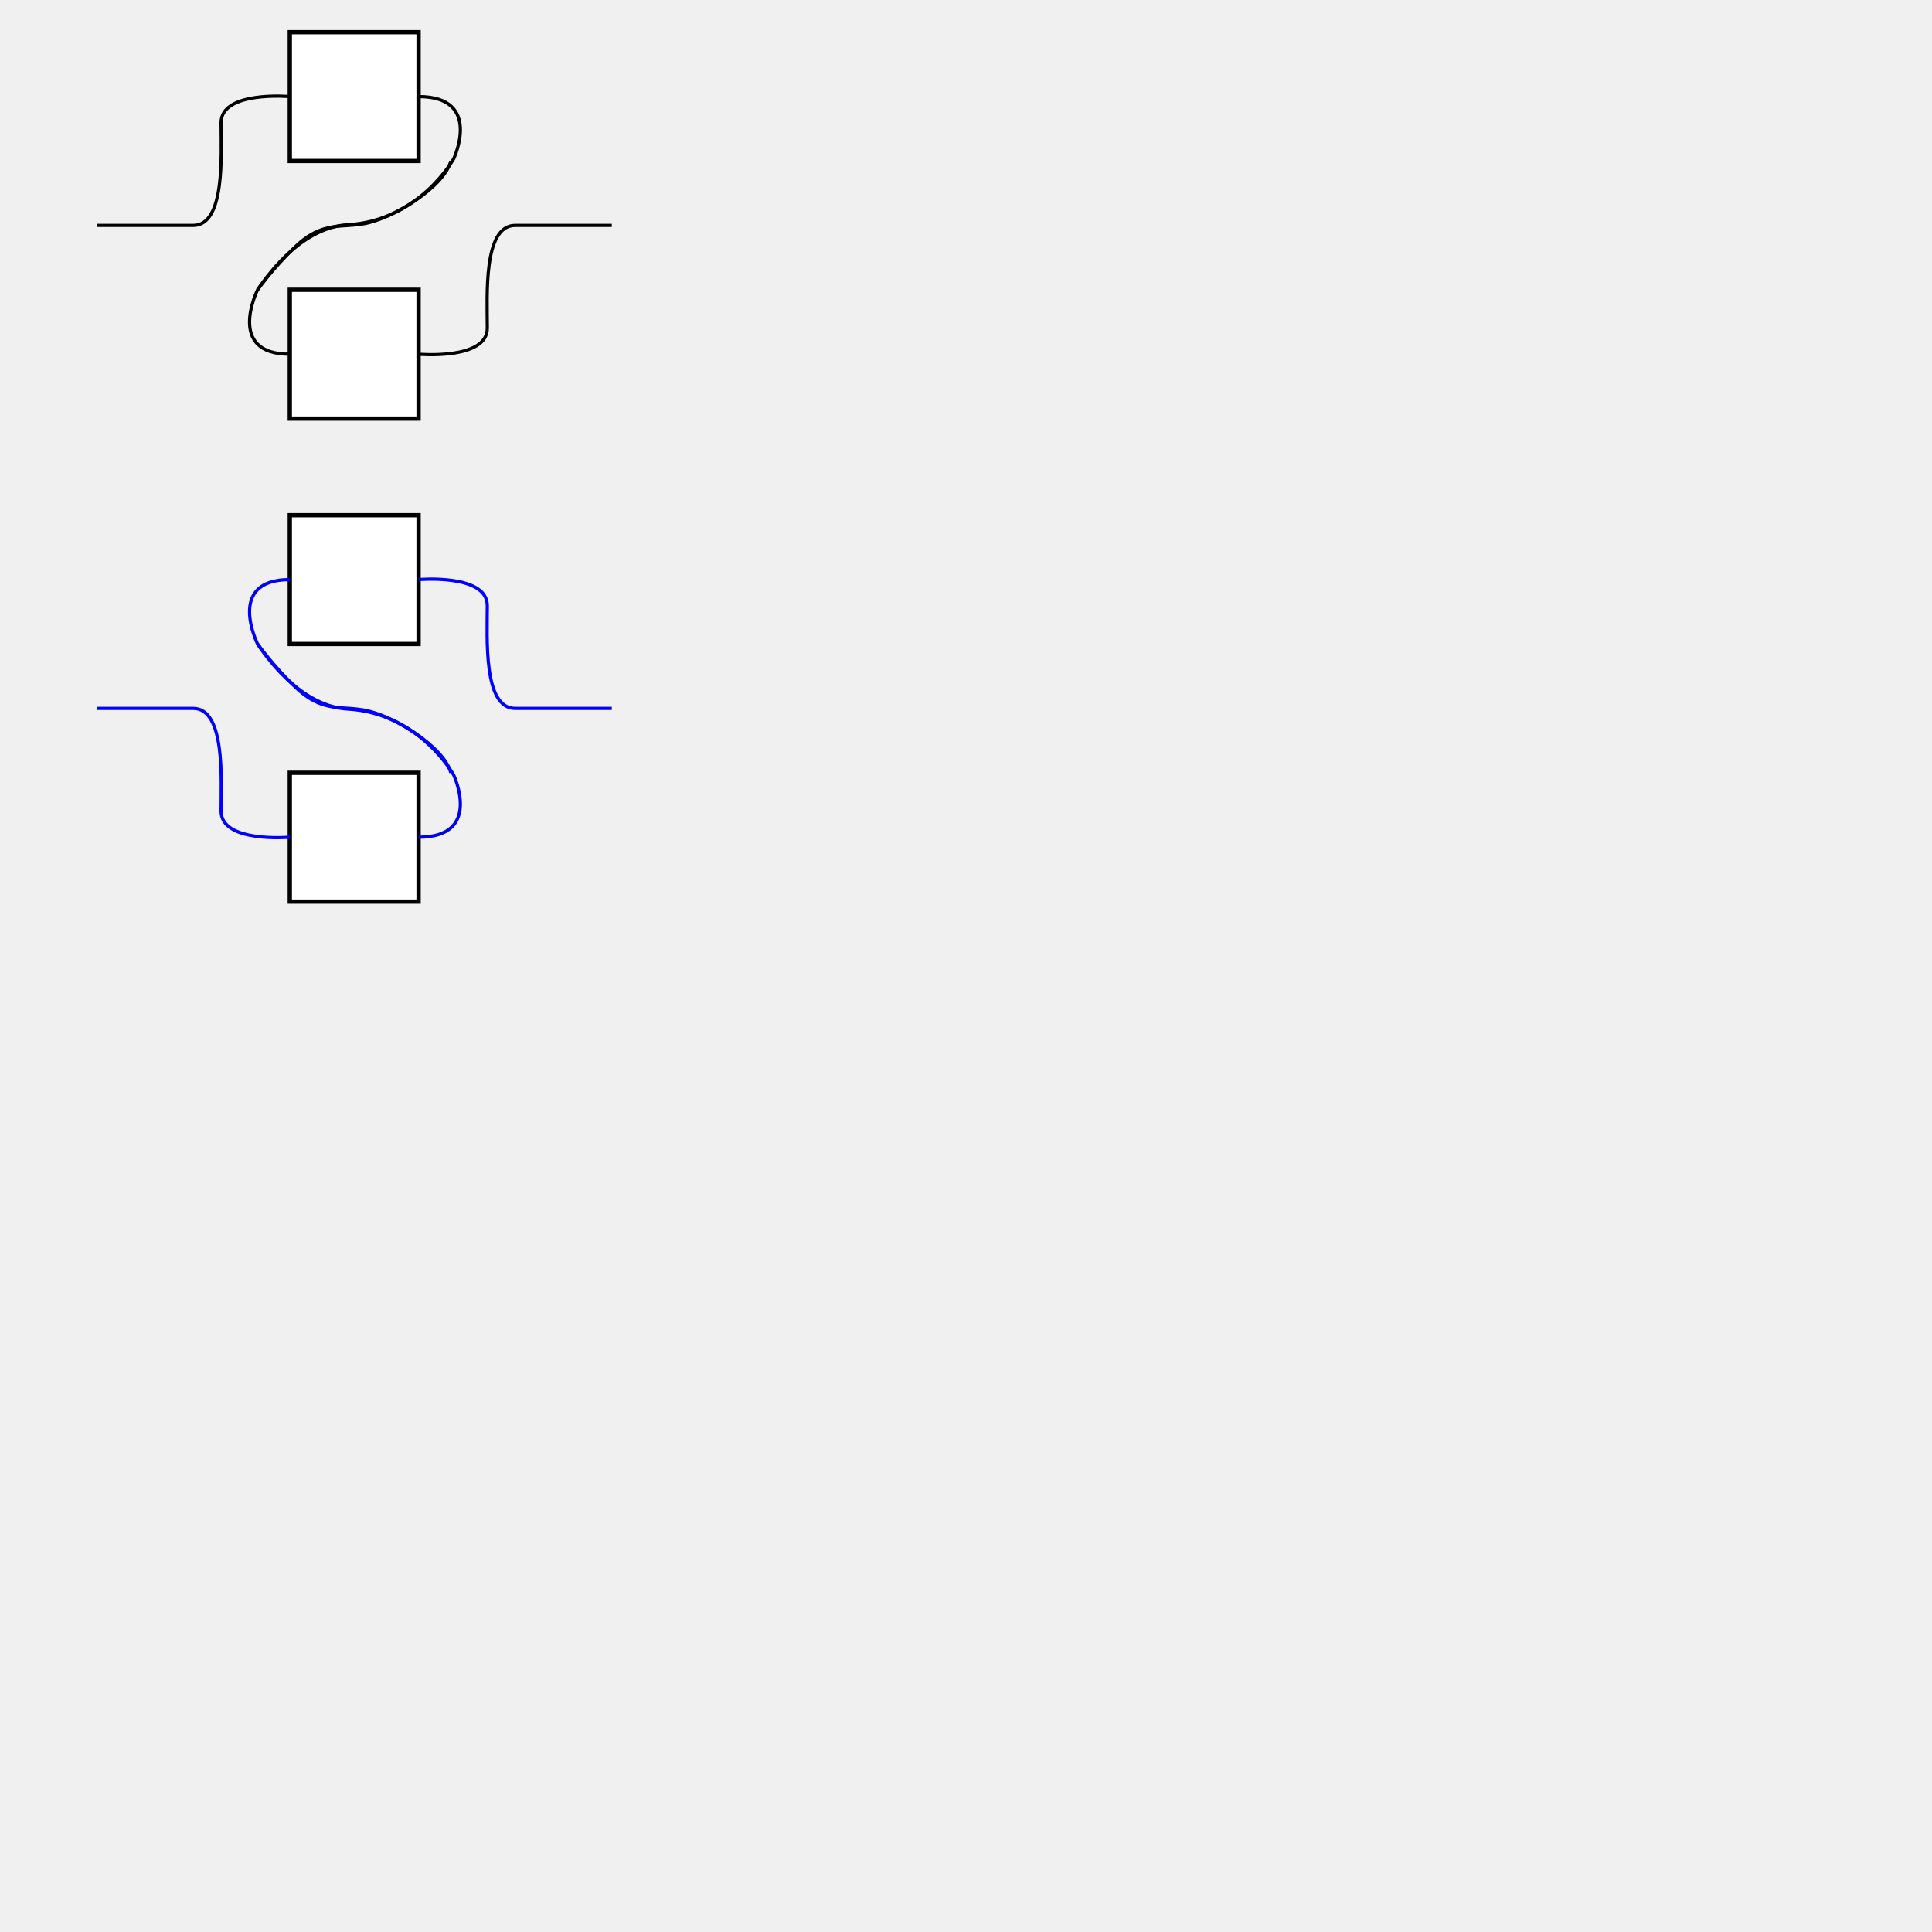
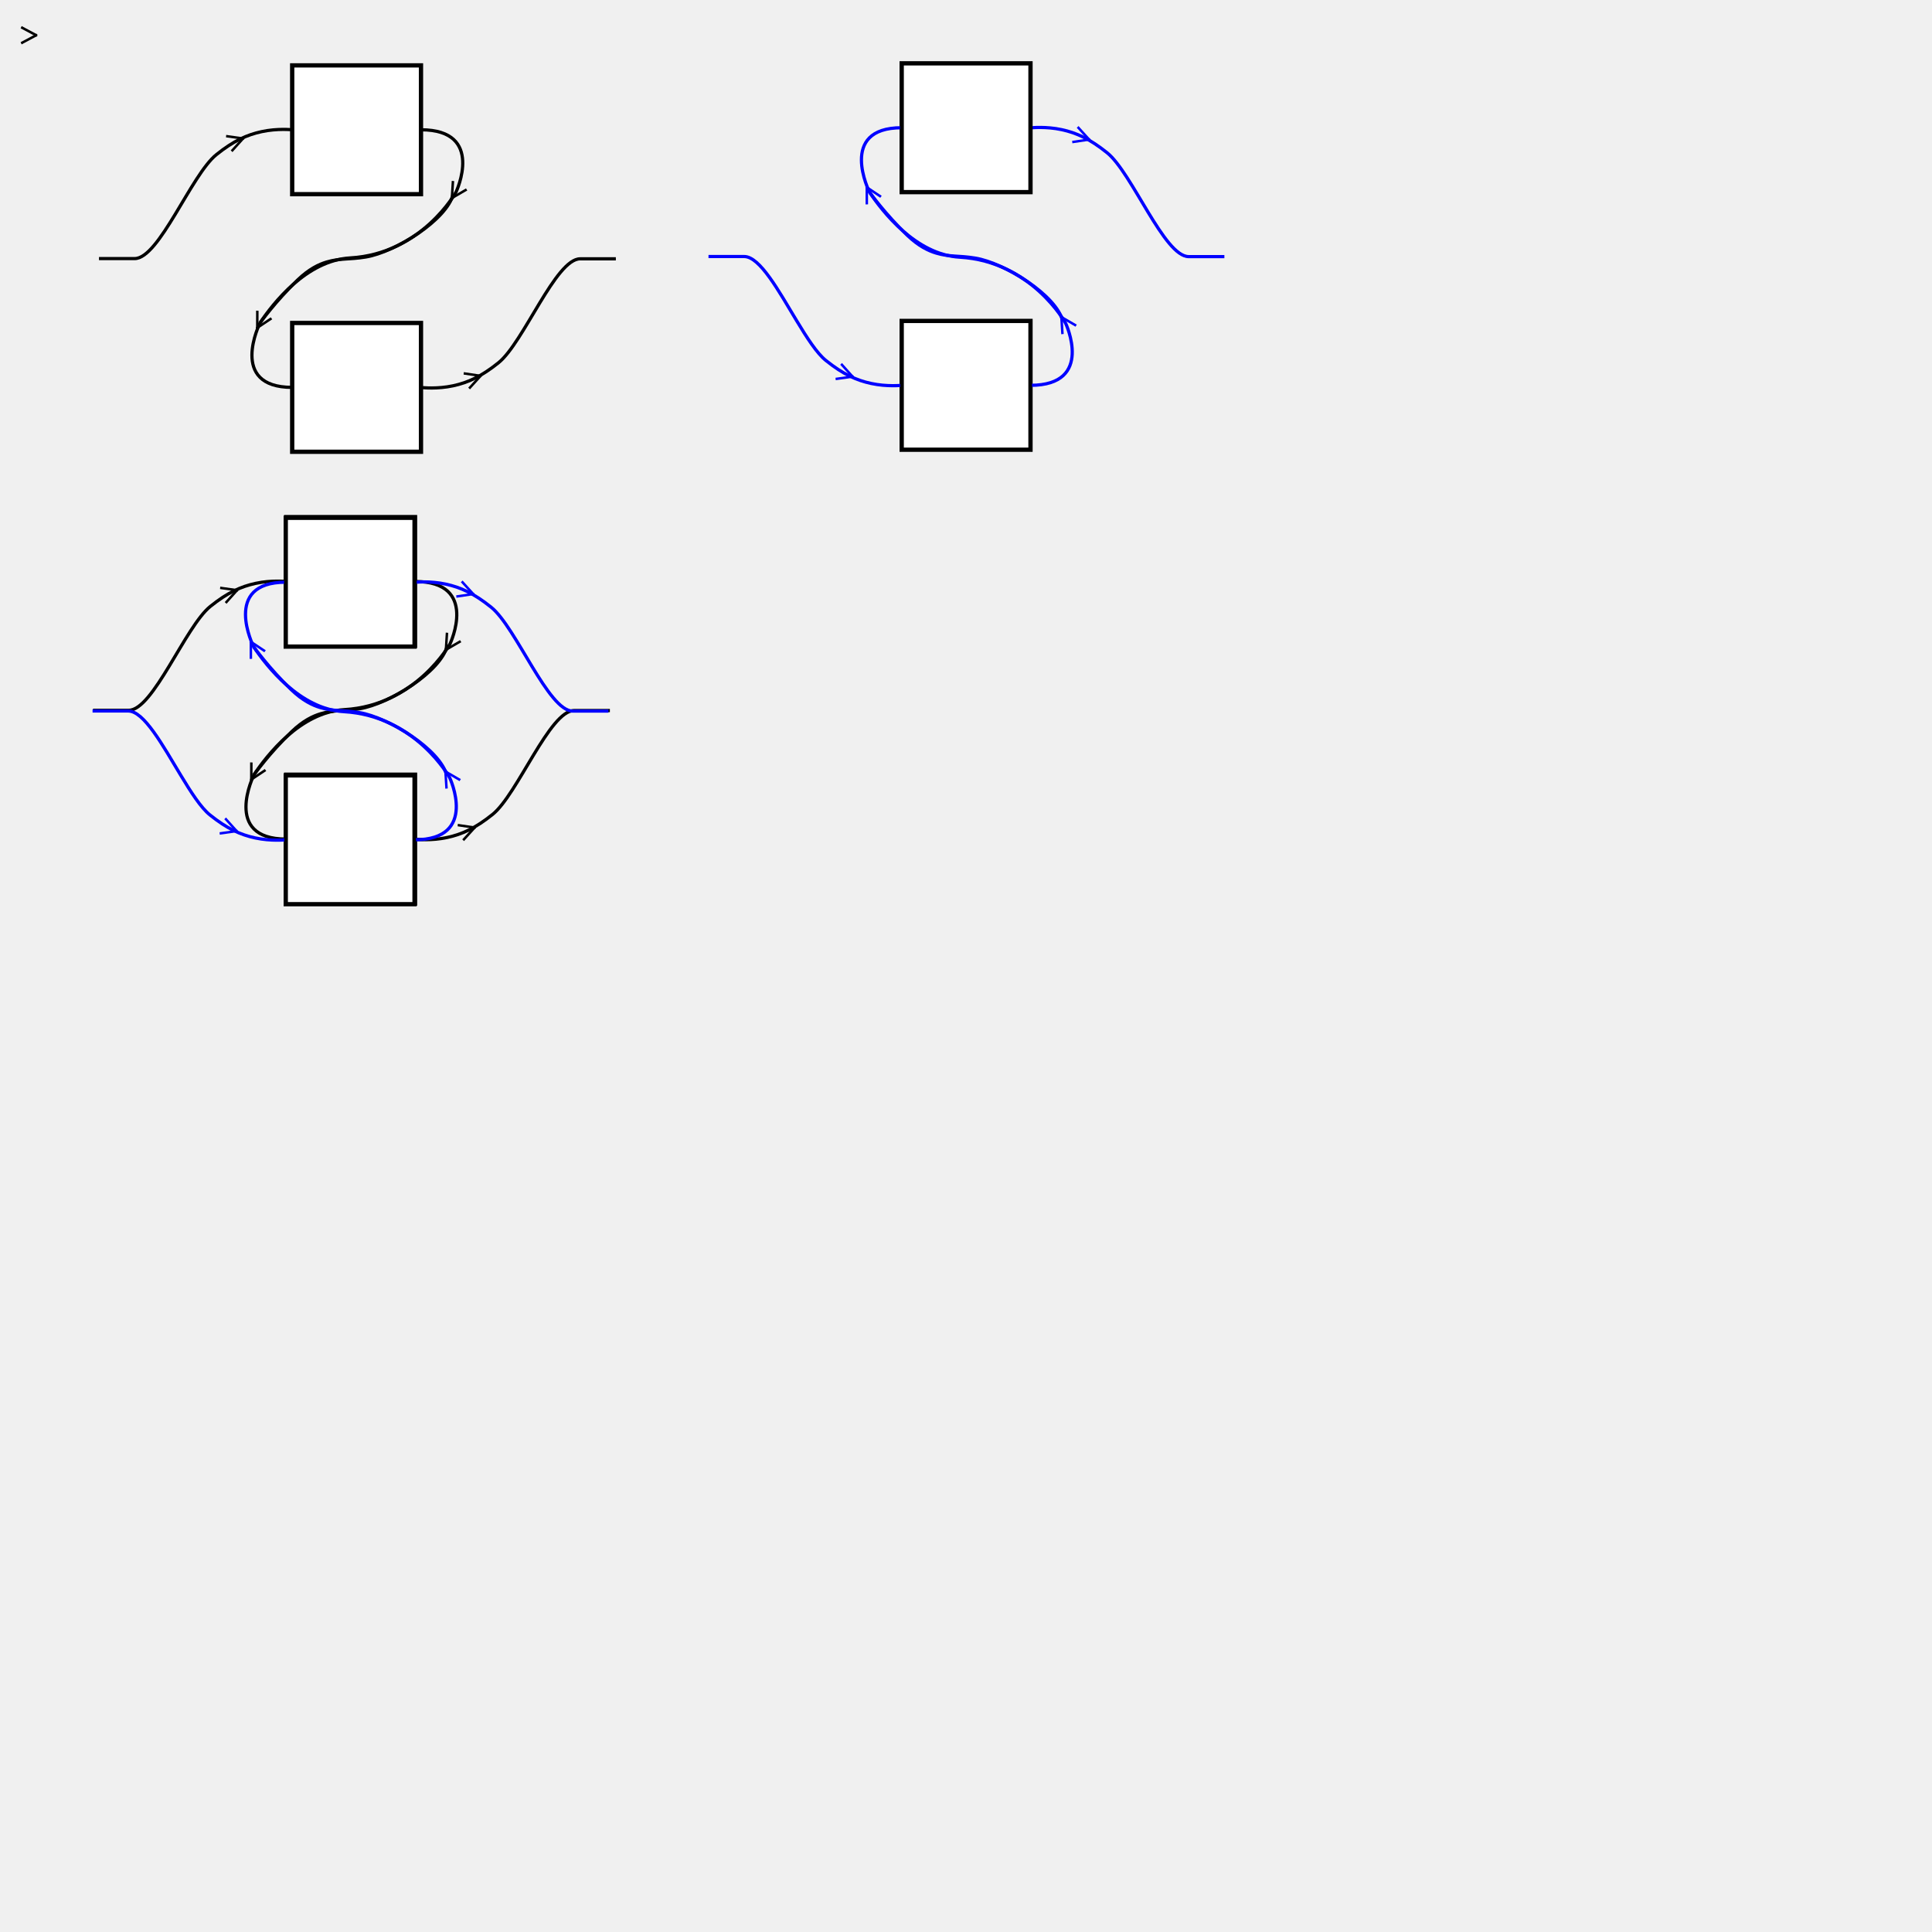
<svg xmlns="http://www.w3.org/2000/svg" width="1500" height="1500" viewBox="0 0 396.875 396.875" version="1.1" id="svg5">
  <defs id="defs2">
    <g id="g7376">
      <symbol overflow="visible" id="symbol1091">
        <path style="stroke:none" d="" id="path6055" />
      </symbol>
      <symbol overflow="visible" id="symbol5935">
        <path style="stroke:none" d="m 5.906,-0.625 c 0.141,0.219 0.531,0.609 0.641,0.609 0.094,0 0.094,-0.078 0.094,-0.219 V -1.969 c 0,-0.391 0.031,-0.438 0.688,-0.438 v -0.312 c -0.375,0 -0.922,0.031 -1.219,0.031 -0.391,0 -1.25,0 -1.609,-0.031 v 0.312 H 4.828 C 5.719,-2.406 5.75,-2.297 5.75,-1.938 v 0.641 c 0,1.125 -1.266,1.203 -1.547,1.203 -0.641,0 -2.625,-0.344 -2.625,-3.312 0,-2.984 1.969,-3.312 2.562,-3.312 1.078,0 1.984,0.891 2.172,2.359 0.031,0.141 0.031,0.172 0.172,0.172 0.156,0 0.156,-0.031 0.156,-0.234 V -6.781 c 0,-0.172 0,-0.25 -0.109,-0.25 -0.047,0 -0.078,0 -0.156,0.125 l -0.5,0.734 C 5.547,-6.484 5.016,-7.031 4.031,-7.031 c -1.859,0 -3.469,1.578 -3.469,3.625 0,2.047 1.594,3.625 3.484,3.625 0.734,0 1.531,-0.266 1.859,-0.844 z m 0,0" id="path2735" />
      </symbol>
      <symbol overflow="visible" id="symbol2010">
        <path style="stroke:none" d="M 0.344,-6.812 V -6.5 h 0.25 c 0.766,0 0.781,0.109 0.781,0.469 v 5.25 c 0,0.359 -0.016,0.469 -0.781,0.469 h -0.25 V 0 H 4 C 5.672,0 7.047,-1.469 7.047,-3.344 7.047,-5.25 5.703,-6.812 4,-6.812 Z m 2.375,6.5 C 2.25,-0.312 2.234,-0.375 2.234,-0.703 V -6.094 C 2.234,-6.438 2.25,-6.5 2.719,-6.5 h 1 c 0.625,0 1.312,0.219 1.812,0.922 0.438,0.594 0.516,1.453 0.516,2.234 0,1.094 -0.188,1.703 -0.547,2.188 -0.203,0.266 -0.766,0.844 -1.766,0.844 z m 0,0" id="path7064" />
      </symbol>
      <symbol overflow="visible" id="symbol7116">
        <path style="stroke:none" d="m 3.969,-6.938 c -0.047,-0.125 -0.078,-0.203 -0.234,-0.203 -0.156,0 -0.188,0.062 -0.234,0.203 L 1.438,-0.984 C 1.25,-0.469 0.859,-0.312 0.312,-0.312 V 0 c 0.234,-0.016 0.672,-0.031 1.016,-0.031 0.312,0 0.828,0.016 1.156,0.031 v -0.312 c -0.5,0 -0.75,-0.25 -0.75,-0.5 0,-0.031 0.016,-0.141 0.016,-0.156 L 2.219,-2.266 H 4.672 L 5.203,-0.75 c 0.016,0.047 0.031,0.109 0.031,0.141 0,0.297 -0.562,0.297 -0.828,0.297 V 0 c 0.359,-0.031 1.062,-0.031 1.438,-0.031 0.422,0 0.891,0.016 1.297,0.031 V -0.312 H 6.969 C 6.375,-0.312 6.234,-0.375 6.125,-0.703 Z m -0.531,1.109 1.125,3.25 H 2.328 Z m 0,0" id="path1712" />
      </symbol>
      <symbol overflow="visible" id="symbol4022">
        <path style="stroke:none" d="M 6.109,-6.031 C 6.109,-6.391 6.125,-6.5 6.891,-6.5 h 0.25 v -0.312 c -0.359,0.031 -1.094,0.031 -1.469,0.031 -0.375,0 -1.125,0 -1.469,-0.031 V -6.5 H 4.438 c 0.766,0 0.781,0.109 0.781,0.469 v 2.328 H 2.25 V -6.031 C 2.25,-6.391 2.266,-6.5 3.031,-6.5 h 0.234 v -0.312 c -0.344,0.031 -1.078,0.031 -1.469,0.031 -0.375,0 -1.125,0 -1.469,-0.031 V -6.5 H 0.562 c 0.766,0 0.797,0.109 0.797,0.469 v 5.25 c 0,0.359 -0.031,0.469 -0.797,0.469 H 0.328 V 0 c 0.344,-0.031 1.094,-0.031 1.469,-0.031 0.375,0 1.125,0 1.469,0.031 V -0.312 H 3.031 C 2.266,-0.312 2.25,-0.422 2.25,-0.781 v -2.609 h 2.969 v 2.609 c 0,0.359 -0.016,0.469 -0.781,0.469 H 4.203 V 0 c 0.344,-0.031 1.078,-0.031 1.453,-0.031 0.391,0 1.125,0 1.484,0.031 v -0.312 h -0.25 c -0.766,0 -0.781,-0.109 -0.781,-0.469 z m 0,0" id="path1941" />
      </symbol>
      <symbol overflow="visible" id="symbol7112">
        <path style="stroke:none" d="m 3.484,-3.875 -1.281,-0.297 c -0.625,-0.156 -1,-0.688 -1,-1.266 0,-0.703 0.531,-1.312 1.312,-1.312 1.656,0 1.875,1.641 1.938,2.078 0.016,0.062 0.016,0.125 0.125,0.125 0.125,0 0.125,-0.047 0.125,-0.234 v -2 c 0,-0.172 0,-0.25 -0.109,-0.25 -0.062,0 -0.078,0.016 -0.141,0.141 l -0.359,0.562 C 3.797,-6.625 3.391,-7.031 2.5,-7.031 c -1.109,0 -1.938,0.875 -1.938,1.938 0,0.828 0.531,1.562 1.297,1.828 0.109,0.031 0.625,0.156 1.328,0.328 0.266,0.062 0.562,0.141 0.844,0.5 0.203,0.266 0.312,0.594 0.312,0.922 0,0.703 -0.5,1.422 -1.344,1.422 -0.281,0 -1.047,-0.047 -1.578,-0.531 C 0.844,-1.172 0.812,-1.797 0.812,-2.156 0.797,-2.266 0.719,-2.266 0.688,-2.266 c -0.125,0 -0.125,0.078 -0.125,0.25 v 2 c 0,0.172 0,0.234 0.109,0.234 0.062,0 0.078,-0.016 0.141,-0.125 0,-0.016 0.031,-0.047 0.359,-0.578 0.312,0.344 0.953,0.703 1.844,0.703 1.156,0 1.953,-0.969 1.953,-2.078 0,-0.984 -0.656,-1.812 -1.484,-2.016 z m 0,0" id="path1587" />
      </symbol>
    </g>
  </defs>
  <g id="layer1">
-     <rect style="fill:#ffffff;stroke:#000000;stroke-width:0.88;stroke-miterlimit:4;stroke-dasharray:none" id="rect121" width="26.458" height="26.458" x="59.531" y="6.615" />
-     <rect style="fill:#ffffff;stroke:#000000;stroke-width:0.88;stroke-miterlimit:4;stroke-dasharray:none" id="rect2350" width="26.458" height="26.458" x="59.531" y="59.531" />
-     <path style="fill:none;stroke:#000000;stroke-width:0.66;stroke-miterlimit:4;stroke-dasharray:none" d="m 85.99,19.844 c 13.229,0 7.212,12.767 7.212,12.767 0,0 -6.993,12.72 -21.744,13.555 -9.011,0.51 -15.895,9.396 -18.541,13.365" id="path5168" />
-     <path style="fill:none;stroke:#000000;stroke-width:0.66;stroke-miterlimit:4;stroke-dasharray:none" d="m 52.917,72.76 v 0" id="path5170" />
-     <path style="fill:none;stroke:#000000;stroke-width:0.66;stroke-miterlimit:4;stroke-dasharray:none" d="m 59.531,19.844 c 0,0 -14.113,-1.255 -14.113,5.36 0,6.615 0.884,21.099 -5.73,21.099 h -19.844" id="path13791-6" />
-     <path style="fill:none;stroke:#000000;stroke-width:0.66;stroke-miterlimit:4;stroke-dasharray:none" d="m 59.531,72.76 c -13.229,0 -6.615,-13.229 -6.615,-13.229 0,0 3.146,-4.444 7.749,-8.854 2.35,-2.252 4.357,-3.193 5.946,-3.669 2.76,-0.826 4.58,-0.46 8.049,-1.033 6.038,-0.997 16.621,-7.612 17.944,-12.903" id="path19367" />
-     <path style="fill:none;stroke:#000000;stroke-width:0.66;stroke-miterlimit:4;stroke-dasharray:none" d="m 85.99,72.76 c 0,0 14.113,1.255 14.113,-5.36 0,-6.615 -0.884,-21.099 5.73,-21.099 h 19.844" id="path22600" />
-     <rect style="fill:#ffffff;stroke:#000000;stroke-width:0.88;stroke-miterlimit:4;stroke-dasharray:none" id="rect23272" width="26.458" height="26.458" x="59.531" y="-185.208" transform="scale(1,-1)" />
-     <rect style="fill:#ffffff;stroke:#000000;stroke-width:0.88;stroke-miterlimit:4;stroke-dasharray:none" id="rect23274" width="26.458" height="26.458" x="59.531" y="-132.292" transform="scale(1,-1)" />
-     <path style="fill:none;stroke:#0000ef;stroke-width:0.66;stroke-miterlimit:4;stroke-dasharray:none;stroke-opacity:1" d="m 85.99,171.979 c 13.229,0 7.212,-12.767 7.212,-12.767 0,0 -6.993,-12.72 -21.744,-13.555 -9.011,-0.51 -15.895,-9.396 -18.541,-13.365" id="path23276" />
-     <path style="fill:none;stroke:#000000;stroke-width:0.66;stroke-miterlimit:4;stroke-dasharray:none" d="m 52.917,119.063 v 0" id="path23278" />
-     <path style="fill:none;stroke:#0000fc;stroke-width:0.66;stroke-miterlimit:4;stroke-dasharray:none;stroke-opacity:1" d="m 59.531,171.979 c 0,0 -14.113,1.255 -14.113,-5.36 0,-6.615 0.884,-21.099 -5.73,-21.099 h -19.844" id="path23280" />
-     <path style="fill:none;stroke:#0000fc;stroke-width:0.66;stroke-miterlimit:4;stroke-dasharray:none;stroke-opacity:1" d="m 59.531,119.063 c -13.229,0 -6.615,13.229 -6.615,13.229 0,0 3.146,4.444 7.749,8.854 2.35,2.252 4.357,3.193 5.946,3.669 2.76,0.826 4.58,0.46 8.049,1.033 6.038,0.997 16.621,7.612 17.944,12.903" id="path23282" />
-     <path style="fill:none;stroke:#0000ff;stroke-width:0.66;stroke-miterlimit:4;stroke-dasharray:none;stroke-opacity:1" d="m 85.99,119.063 c 0,0 14.113,-1.255 14.113,5.36 0,6.615 -0.884,21.099 5.73,21.099 h 19.844" id="path23284" />
+     <rect style="fill:#ffffff;stroke:#000000;stroke-width:0.88;stroke-miterlimit:4;stroke-dasharray:none" id="rect121" width="26.458" height="26.458" x="60.022" y="13.43" />
+     <rect style="fill:#ffffff;stroke:#000000;stroke-width:0.88;stroke-miterlimit:4;stroke-dasharray:none" id="rect2350" width="26.458" height="26.458" x="60.022" y="66.346" />
+     <path style="fill:none;stroke:#000000;stroke-width:0.66;stroke-miterlimit:4;stroke-dasharray:none" d="m 86.48,26.659 c 13.229,0 7.212,12.767 7.212,12.767 0,0 -6.993,12.72 -21.744,13.555 -9.011,0.51 -15.895,9.396 -18.541,13.365" id="path5168" />
+     <path style="fill:none;stroke:#000000;stroke-width:0.66;stroke-miterlimit:4;stroke-dasharray:none" d="m 53.407,79.576 v 0" id="path5170" />
+     <path style="fill:none;stroke:#000000;stroke-width:0.66;stroke-miterlimit:4;stroke-dasharray:none" d="m 60.022,26.659 c 0,0 -3.017,-0.325 -6.284,0.384 -3.024,0.656 -5.752,1.88 -9.301,4.731 -5.141,4.13 -11.743,21.344 -16.771,21.344 l -7.331,-1e-6" id="path13791-6" />
+     <path style="fill:none;stroke:#000000;stroke-width:0.66;stroke-miterlimit:4;stroke-dasharray:none" d="m 60.022,79.576 c -13.229,0 -6.615,-13.229 -6.615,-13.229 0,0 3.146,-4.444 7.749,-8.854 2.35,-2.252 4.357,-3.193 5.946,-3.669 2.76,-0.826 4.58,-0.46 8.049,-1.033 6.038,-0.997 16.621,-7.612 17.944,-12.903" id="path19367" />
+     <g id="g22" transform="matrix(0,-0.5145169,-0.4882662,0,33.3677,59.8411)" />
+     <g id="g31" transform="matrix(0.9406736,-0.3423772,0.3419866,0.9396004,24.02109,11.71366)">
+       <g id="g24" transform="matrix(0,-0.5145169,-0.4882662,0,25.1571,33.24915)">
+         <path style="fill:#000000;fill-opacity:0;stroke:#000000;stroke-width:1;stroke-dasharray:none;stroke-opacity:1" d="m 13.618,19.777 c 3.383,-6.679 3.383,-6.679 3.383,-6.679" id="path23" />
+         <path style="fill:#000000;fill-opacity:0;stroke:#000000;stroke-width:1;stroke-dasharray:none;stroke-opacity:1" d="m 20.037,19.777 c -3.383,-6.679 -3.383,-6.679 -3.383,-6.679" id="path24" />
+       </g>
+     </g>
+     <g id="g26" transform="matrix(0,-0.5145169,-0.4882662,0,31.92287,33.33589)" />
+     <g id="g28" transform="matrix(-0.4375884,-0.2706363,0.2568284,-0.4152626,96.73821,50.81571)">
+       <path style="fill:#000000;fill-opacity:0;stroke:#000000;stroke-width:1;stroke-dasharray:none;stroke-opacity:1" d="m 13.618,19.777 c 3.383,-6.679 3.383,-6.679 3.383,-6.679" id="path27" />
+       <path style="fill:#000000;fill-opacity:0;stroke:#000000;stroke-width:1;stroke-dasharray:none;stroke-opacity:1" d="m 20.037,19.777 c -3.383,-6.679 -3.383,-6.679 -3.383,-6.679" id="path28" />
+     </g>
+     <g id="g30" transform="matrix(0,-0.5145169,-0.4882662,0,52.00333,32.295)" />
+     <g id="g33" transform="translate(-11.15934,-17.35386)">
+       <g id="g32" transform="matrix(0,-0.5145169,-0.4882662,0,25.1571,33.24915)">
+         <path style="fill:#000000;fill-opacity:0;stroke:#000000;stroke-width:1;stroke-dasharray:none;stroke-opacity:1" d="m 13.618,19.777 c 3.383,-6.679 3.383,-6.679 3.383,-6.679" id="path31" />
+         <path style="fill:#000000;fill-opacity:0;stroke:#000000;stroke-width:1;stroke-dasharray:none;stroke-opacity:1" d="m 20.037,19.777 c -3.383,-6.679 -3.383,-6.679 -3.383,-6.679" id="path32" />
+       </g>
+     </g>
+     <g id="g35" transform="rotate(48.20169,-2.63275,95.94116)">
+       <g id="g34" transform="matrix(0.4834877,-0.1759751,-0.1669969,-0.4588201,7.129856,44.63886)">
+         <path style="fill:#000000;fill-opacity:0;stroke:#000000;stroke-width:1;stroke-dasharray:none;stroke-opacity:1" d="m 13.618,19.777 c 3.383,-6.679 3.383,-6.679 3.383,-6.679" id="path33" />
+         <path style="fill:#000000;fill-opacity:0;stroke:#000000;stroke-width:1;stroke-dasharray:none;stroke-opacity:1" d="m 20.037,19.777 c -3.383,-6.679 -3.383,-6.679 -3.383,-6.679" id="path34" />
+       </g>
+     </g>
+     <g id="g41" transform="translate(22.89953,-0.5204439)" />
+     <path style="fill:none;stroke:#000000;stroke-width:0.66;stroke-miterlimit:4;stroke-dasharray:none" d="m 86.821,79.626 c 0,0 3.017,0.325 6.284,-0.384 3.024,-0.656 5.752,-1.88 9.301,-4.731 5.141,-4.13 11.743,-21.344 16.771,-21.344 h 7.331" id="path35" />
+     <g id="g37" transform="matrix(0,0.5145169,-0.4882662,0,129.5267,42.62671)" />
+     <g id="g40" transform="matrix(0.9572132,-0.2929708,0.2926365,0.9561211,75.22011,58.11157)">
+       <g id="g39" transform="matrix(-0.02350813,-0.5139783,-0.4877551,0.02235973,23.82343,33.49344)">
+         <path style="fill:#000000;fill-opacity:0;stroke:#000000;stroke-width:1;stroke-dasharray:none;stroke-opacity:1" d="m 13.618,19.777 c 3.383,-6.679 3.383,-6.679 3.383,-6.679" id="path38" />
+         <path style="fill:#000000;fill-opacity:0;stroke:#000000;stroke-width:1;stroke-dasharray:none;stroke-opacity:1" d="m 20.037,19.777 c -3.383,-6.679 -3.383,-6.679 -3.383,-6.679" id="path39" />
+       </g>
+     </g>
+     <g id="g67" transform="matrix(0,0.5145169,-0.4882662,0,253.5939,24.81044)" />
+     <g id="g56" transform="matrix(1,0,0,-1,96.66381,150.0136)" />
+     <g id="g74" transform="translate(2.877324,-42.27352)">
+       <g id="g73" transform="translate(71.14849,-21.83523)" />
+       <g id="g77" transform="translate(-42.19841,-8.832226)">
+         <g id="g70" transform="matrix(0.9572132,-0.2929708,0.2926365,0.9561211,297.619,86.85715)">
+           <g id="g69" transform="matrix(-0.02350813,-0.5139783,-0.4877551,0.02235973,-30.74,13.52927)">
+             <g id="g71" transform="matrix(-0.7740763,0.6663682,0.6014781,0.7740763,64.01756,-24.0459)">
+               <path style="fill:none;stroke:#0000ff;stroke-width:0.66;stroke-miterlimit:4;stroke-dasharray:none;stroke-opacity:1" d="m 64.513,40.537 c 0,0 -3.017,-0.325 -6.284,0.384 -3.024,0.656 -5.752,1.88 -9.301,4.731 -5.141,4.13 -11.743,21.344 -16.771,21.344 h -7.331" id="path65" transform="matrix(0.6532944,1.92691,1.830687,-0.6876321,-96.17073,-58.3887)" />
+               <path style="fill:#000000;fill-opacity:0;stroke:#0000ff;stroke-width:1;stroke-dasharray:none;stroke-opacity:1" d="m 13.618,19.777 c 3.383,-6.679 3.383,-6.679 3.383,-6.679" id="path68" />
+               <path style="fill:#000000;fill-opacity:0;stroke:#0000ff;stroke-width:1;stroke-dasharray:none;stroke-opacity:1" d="m 20.037,19.777 c -3.383,-6.679 -3.383,-6.679 -3.383,-6.679" id="path69" />
+             </g>
+           </g>
+         </g>
+         <g id="g76" transform="translate(71.14849,-21.83523)">
+           <g id="g63" transform="translate(-23.95997,7.006011)">
+             <rect style="fill:#ffffff;stroke:#000000;stroke-width:0.88;stroke-miterlimit:4;stroke-dasharray:none" id="rect42" width="26.458" height="26.458" x="177.36" y="-158.318" transform="scale(1,-1)" />
+             <rect style="fill:#ffffff;stroke:#000000;stroke-width:0.88;stroke-miterlimit:4;stroke-dasharray:none" id="rect43" width="26.458" height="26.458" x="177.36" y="-105.402" transform="scale(1,-1)" />
+             <path style="fill:none;stroke:#0000ff;stroke-width:0.66;stroke-miterlimit:4;stroke-dasharray:none;stroke-opacity:1" d="m 203.818,145.089 c 13.229,0 7.212,-12.767 7.212,-12.767 0,0 -6.993,-12.72 -21.744,-13.555 -9.011,-0.51 -15.895,-9.396 -18.541,-13.365" id="path43" />
+             <path style="fill:none;stroke:#000000;stroke-width:0.66;stroke-miterlimit:4;stroke-dasharray:none" d="m 170.745,92.173 v 0" id="path44" />
+             <path style="fill:none;stroke:#0000ff;stroke-width:0.66;stroke-miterlimit:4;stroke-dasharray:none;stroke-opacity:1" d="m 177.36,145.089 c 0,0 -3.017,0.325 -6.284,-0.384 -3.024,-0.656 -5.752,-1.88 -9.301,-4.731 -1.852,-1.487 -3.893,-4.672 -5.982,-8.138 -3.711,-6.158 -7.572,-13.206 -10.789,-13.206 h -7.331" id="path45" />
+             <path style="fill:none;stroke:#0000ff;stroke-width:0.66;stroke-miterlimit:4;stroke-dasharray:none;stroke-opacity:1" d="m 177.36,92.173 c -13.229,0 -6.615,13.229 -6.615,13.229 0,0 3.146,4.444 7.749,8.854 2.35,2.252 4.357,3.193 5.946,3.669 2.76,0.826 4.58,0.46 8.049,1.033 6.038,0.997 16.621,7.612 17.944,12.903" id="path46" />
+             <g id="g48" transform="matrix(0,0.5145169,-0.4882662,0,150.7055,109.9987)" />
+             <g id="g51" transform="matrix(0.9406736,0.3423772,0.3419866,-0.9396004,141.3589,160.0344)">
+               <g id="g50" transform="matrix(0,-0.5145169,-0.4882662,0,25.1571,33.24915)">
+                 <path style="fill:#000000;fill-opacity:0;stroke:#0000ff;stroke-width:1;stroke-dasharray:none;stroke-opacity:1" d="m 13.618,19.777 c 3.383,-6.679 3.383,-6.679 3.383,-6.679" id="path49" />
+                 <path style="fill:#000000;fill-opacity:0;stroke:#0000fb;stroke-width:1;stroke-dasharray:none;stroke-opacity:1" d="m 20.037,19.777 c -3.383,-6.679 -3.383,-6.679 -3.383,-6.679" id="path50" />
+               </g>
+             </g>
+             <g id="g52" transform="matrix(-0.4375884,0.2706363,0.2568284,0.4152626,214.0761,120.9324)">
+               <path style="fill:#000000;fill-opacity:0;stroke:#0000ff;stroke-width:1;stroke-dasharray:none;stroke-opacity:1" d="m 13.618,19.777 c 3.383,-6.679 3.383,-6.679 3.383,-6.679" id="path51" />
+               <path style="fill:#000000;fill-opacity:0;stroke:#0000fe;stroke-width:1;stroke-dasharray:none;stroke-opacity:1" d="m 20.037,19.777 c -3.383,-6.679 -3.383,-6.679 -3.383,-6.679" id="path52" />
+             </g>
+             <g id="g55" transform="matrix(0.6665105,-0.7454956,-0.7454956,-0.6665105,187.9836,137.79)">
+               <g id="g54" transform="matrix(0.4834877,-0.1759751,-0.1669969,-0.4588201,7.129856,44.63886)">
+                 <path style="fill:#000000;fill-opacity:0;stroke:#0000ff;stroke-width:1;stroke-dasharray:none;stroke-opacity:1" d="m 13.618,19.777 c 3.383,-6.679 3.383,-6.679 3.383,-6.679" id="path53" />
+                 <path style="fill:#000000;fill-opacity:0;stroke:#0000ff;stroke-width:1;stroke-dasharray:none;stroke-opacity:1" d="m 20.037,19.777 c -3.383,-6.679 -3.383,-6.679 -3.383,-6.679" id="path54" />
+               </g>
+             </g>
+           </g>
+         </g>
+         <path style="fill:#000000;fill-opacity:0;stroke:#000000;stroke-width:0.6;stroke-dasharray:none;stroke-opacity:1" d="m 224.419,76.153 c 0.029,0.087 0.062,0.172 0.087,0.26 0.047,0.164 0,0.94 0,1.171 0,0.091 -0.022,0.217 0,0.304 0.008,0.031 0.033,0.056 0.043,0.087 0.029,0.088 -0.015,0.212 0,0.304 0.048,0.288 0.043,0.039 0.043,0.173" id="path71" />
+         <path style="fill:#000000;fill-opacity:0;stroke:#000000;stroke-width:0.6;stroke-dasharray:none;stroke-opacity:1" d="m 224.547,129.539 0.031,1.779" id="path72" />
+         <path style="fill:#000000;fill-opacity:0;stroke:#000000;stroke-width:0.6;stroke-dasharray:none;stroke-opacity:1" d="m 250.952,129.263 0.123,2.331" id="path73" />
+       </g>
+     </g>
+     <rect style="fill:#ffffff;stroke:#000000;stroke-width:0.88;stroke-miterlimit:4;stroke-dasharray:none" id="rect77" width="26.458" height="26.458" x="58.795" y="106.222" />
+     <rect style="fill:#ffffff;stroke:#000000;stroke-width:0.88;stroke-miterlimit:4;stroke-dasharray:none" id="rect78" width="26.458" height="26.458" x="58.795" y="159.139" />
+     <path style="fill:none;stroke:#000000;stroke-width:0.66;stroke-miterlimit:4;stroke-dasharray:none" d="m 85.254,119.452 c 13.229,0 7.212,12.767 7.212,12.767 0,0 -6.993,12.72 -21.744,13.555 -9.011,0.51 -15.895,9.396 -18.541,13.365" id="path78" />
+     <path style="fill:none;stroke:#000000;stroke-width:0.66;stroke-miterlimit:4;stroke-dasharray:none" d="m 52.181,172.368 v 0" id="path79" />
+     <path style="fill:none;stroke:#000000;stroke-width:0.66;stroke-miterlimit:4;stroke-dasharray:none" d="m 58.795,119.452 c 0,0 -3.017,-0.325 -6.284,0.384 -3.024,0.656 -5.752,1.88 -9.301,4.731 -5.141,4.13 -11.743,21.344 -16.771,21.344 l -7.331,0" id="path80" />
+     <path style="fill:none;stroke:#000000;stroke-width:0.66;stroke-miterlimit:4;stroke-dasharray:none" d="m 58.795,172.368 c -13.229,0 -6.615,-13.229 -6.615,-13.229 0,0 3.146,-4.444 7.749,-8.854 2.35,-2.252 4.357,-3.193 5.946,-3.669 2.76,-0.826 4.58,-0.46 8.049,-1.033 6.038,-0.997 16.621,-7.612 17.944,-12.903" id="path81" />
+     <g id="g81" transform="matrix(0,-0.5145169,-0.4882662,0,32.141,154.5422)" />
+     <g id="g84" transform="matrix(0.9406736,-0.3423772,0.3419866,0.9396004,22.79439,104.5065)">
+       <g id="g83" transform="matrix(0,-0.5145169,-0.4882662,0,25.1571,33.24915)">
+         <path style="fill:#000000;fill-opacity:0;stroke:#000000;stroke-width:1;stroke-dasharray:none;stroke-opacity:1" d="m 13.618,19.777 c 3.383,-6.679 3.383,-6.679 3.383,-6.679" id="path82" />
+         <path style="fill:#000000;fill-opacity:0;stroke:#000000;stroke-width:1;stroke-dasharray:none;stroke-opacity:1" d="m 20.037,19.777 c -3.383,-6.679 -3.383,-6.679 -3.383,-6.679" id="path83" />
+       </g>
+     </g>
+     <g id="g85" transform="matrix(-0.4375884,-0.2706363,0.2568284,-0.4152626,95.51151,143.6085)">
+       <path style="fill:#000000;fill-opacity:0;stroke:#000000;stroke-width:1;stroke-dasharray:none;stroke-opacity:1" d="m 13.618,19.777 c 3.383,-6.679 3.383,-6.679 3.383,-6.679" id="path84" />
+       <path style="fill:#000000;fill-opacity:0;stroke:#000000;stroke-width:1;stroke-dasharray:none;stroke-opacity:1" d="m 20.037,19.777 c -3.383,-6.679 -3.383,-6.679 -3.383,-6.679" id="path85" />
+     </g>
+     <g id="g88" transform="rotate(48.20169,-106.9625,140.9665)">
+       <g id="g87" transform="matrix(0.4834877,-0.1759751,-0.1669969,-0.4588201,7.129856,44.63886)">
+         <path style="fill:#000000;fill-opacity:0;stroke:#000000;stroke-width:1;stroke-dasharray:none;stroke-opacity:1" d="m 13.618,19.777 c 3.383,-6.679 3.383,-6.679 3.383,-6.679" id="path86" />
+         <path style="fill:#000000;fill-opacity:0;stroke:#000000;stroke-width:1;stroke-dasharray:none;stroke-opacity:1" d="m 20.037,19.777 c -3.383,-6.679 -3.383,-6.679 -3.383,-6.679" id="path87" />
+       </g>
+     </g>
+     <path style="fill:none;stroke:#000000;stroke-width:0.66;stroke-miterlimit:4;stroke-dasharray:none" d="m 85.594,172.418 c 0,0 3.017,0.325 6.284,-0.384 3.024,-0.656 5.752,-1.88 9.301,-4.731 5.141,-4.13 11.743,-21.344 16.771,-21.344 h 7.331" id="path88" />
+     <g id="g89" transform="matrix(0,0.5145169,-0.4882662,0,128.3,137.3278)" />
+     <g id="g91" transform="matrix(0.9572132,-0.2929708,0.2926365,0.9561211,73.99341,150.9044)">
+       <g id="g90" transform="matrix(-0.02350813,-0.5139783,-0.4877551,0.02235973,23.82343,33.49344)">
+         <path style="fill:#000000;fill-opacity:0;stroke:#000000;stroke-width:1;stroke-dasharray:none;stroke-opacity:1" d="m 13.618,19.777 c 3.383,-6.679 3.383,-6.679 3.383,-6.679" id="path89" />
+         <path style="fill:#000000;fill-opacity:0;stroke:#000000;stroke-width:1;stroke-dasharray:none;stroke-opacity:1" d="m 20.037,19.777 c -3.383,-6.679 -3.383,-6.679 -3.383,-6.679" id="path90" />
+       </g>
+     </g>
+     <g id="g112" transform="translate(-123.6501,51.08408)">
+       <g id="g92" transform="translate(71.14849,-21.83523)" />
+       <g id="g111" transform="translate(-42.19841,-8.832226)">
+         <g id="g96" transform="matrix(0.9572132,-0.2929708,0.2926365,0.9561211,297.619,86.85715)">
+           <g id="g95" transform="matrix(-0.02350813,-0.5139783,-0.4877551,0.02235973,-30.74,13.52927)">
+             <g id="g94" transform="matrix(-0.7740763,0.6663682,0.6014781,0.7740763,64.01756,-24.0459)">
+               <path style="fill:none;stroke:#0000ff;stroke-width:0.66;stroke-miterlimit:4;stroke-dasharray:none;stroke-opacity:1" d="m 64.513,40.537 c 0,0 -3.017,-0.325 -6.284,0.384 -3.024,0.656 -5.752,1.88 -9.301,4.731 -5.141,4.13 -11.743,21.344 -16.771,21.344 h -7.331" id="path92" transform="matrix(0.6532944,1.92691,1.830687,-0.6876321,-96.17073,-58.3887)" />
+               <path style="fill:#000000;fill-opacity:0;stroke:#0000ff;stroke-width:1;stroke-dasharray:none;stroke-opacity:1" d="m 13.618,19.777 c 3.383,-6.679 3.383,-6.679 3.383,-6.679" id="path93" />
+               <path style="fill:#000000;fill-opacity:0;stroke:#0000ff;stroke-width:1;stroke-dasharray:none;stroke-opacity:1" d="m 20.037,19.777 c -3.383,-6.679 -3.383,-6.679 -3.383,-6.679" id="path94" />
+             </g>
+           </g>
+         </g>
+         <g id="g109" transform="translate(71.14849,-21.83523)">
+           <g id="g108" transform="translate(-23.95997,7.006011)">
+             <rect style="fill:#ffffff;stroke:#000000;stroke-width:0.88;stroke-miterlimit:4;stroke-dasharray:none" id="rect96" width="26.458" height="26.458" x="177.36" y="-158.318" transform="scale(1,-1)" />
+             <rect style="fill:#ffffff;stroke:#000000;stroke-width:0.88;stroke-miterlimit:4;stroke-dasharray:none" id="rect97" width="26.458" height="26.458" x="177.36" y="-105.402" transform="scale(1,-1)" />
+             <path style="fill:none;stroke:#0000ff;stroke-width:0.66;stroke-miterlimit:4;stroke-dasharray:none;stroke-opacity:1" d="m 203.818,145.089 c 13.229,0 7.212,-12.767 7.212,-12.767 0,0 -6.993,-12.72 -21.744,-13.555 -9.011,-0.51 -15.895,-9.396 -18.541,-13.365" id="path97" />
+             <path style="fill:none;stroke:#000000;stroke-width:0.66;stroke-miterlimit:4;stroke-dasharray:none" d="m 170.745,92.173 v 0" id="path98" />
+             <path style="fill:none;stroke:#0000ff;stroke-width:0.66;stroke-miterlimit:4;stroke-dasharray:none;stroke-opacity:1" d="m 177.36,145.089 c 0,0 -3.017,0.325 -6.284,-0.384 -3.024,-0.656 -5.752,-1.88 -9.301,-4.731 -1.852,-1.487 -3.893,-4.672 -5.982,-8.138 -3.711,-6.158 -7.572,-13.206 -10.789,-13.206 h -7.331" id="path99" />
+             <path style="fill:none;stroke:#0000ff;stroke-width:0.66;stroke-miterlimit:4;stroke-dasharray:none;stroke-opacity:1" d="m 177.36,92.173 c -13.229,0 -6.615,13.229 -6.615,13.229 0,0 3.146,4.444 7.749,8.854 2.35,2.252 4.357,3.193 5.946,3.669 2.76,0.826 4.58,0.46 8.049,1.033 6.038,0.997 16.621,7.612 17.944,12.903" id="path100" />
+             <g id="g100" transform="matrix(0,0.5145169,-0.4882662,0,150.7055,109.9987)" />
+             <g id="g103" transform="matrix(0.9406736,0.3423772,0.3419866,-0.9396004,141.3589,160.0344)">
+               <g id="g102" transform="matrix(0,-0.5145169,-0.4882662,0,25.1571,33.24915)">
+                 <path style="fill:#000000;fill-opacity:0;stroke:#0000ff;stroke-width:1;stroke-dasharray:none;stroke-opacity:1" d="m 13.618,19.777 c 3.383,-6.679 3.383,-6.679 3.383,-6.679" id="path101" />
+                 <path style="fill:#000000;fill-opacity:0;stroke:#0000fb;stroke-width:1;stroke-dasharray:none;stroke-opacity:1" d="m 20.037,19.777 c -3.383,-6.679 -3.383,-6.679 -3.383,-6.679" id="path102" />
+               </g>
+             </g>
+             <g id="g104" transform="matrix(-0.4375884,0.2706363,0.2568284,0.4152626,214.0761,120.9324)">
+               <path style="fill:#000000;fill-opacity:0;stroke:#0000ff;stroke-width:1;stroke-dasharray:none;stroke-opacity:1" d="m 13.618,19.777 c 3.383,-6.679 3.383,-6.679 3.383,-6.679" id="path103" />
+               <path style="fill:#000000;fill-opacity:0;stroke:#0000fe;stroke-width:1;stroke-dasharray:none;stroke-opacity:1" d="m 20.037,19.777 c -3.383,-6.679 -3.383,-6.679 -3.383,-6.679" id="path104" />
+             </g>
+             <g id="g107" transform="matrix(0.6665105,-0.7454956,-0.7454956,-0.6665105,187.9836,137.79)">
+               <g id="g106" transform="matrix(0.4834877,-0.1759751,-0.1669969,-0.4588201,7.129856,44.63886)">
+                 <path style="fill:#000000;fill-opacity:0;stroke:#0000ff;stroke-width:1;stroke-dasharray:none;stroke-opacity:1" d="m 13.618,19.777 c 3.383,-6.679 3.383,-6.679 3.383,-6.679" id="path105" />
+                 <path style="fill:#000000;fill-opacity:0;stroke:#0000ff;stroke-width:1;stroke-dasharray:none;stroke-opacity:1" d="m 20.037,19.777 c -3.383,-6.679 -3.383,-6.679 -3.383,-6.679" id="path106" />
+               </g>
+             </g>
+           </g>
+         </g>
+         <path style="fill:#000000;fill-opacity:0;stroke:#000000;stroke-width:0.6;stroke-dasharray:none;stroke-opacity:1" d="m 224.419,76.153 c 0.029,0.087 0.062,0.172 0.087,0.26 0.047,0.164 0,0.94 0,1.171 0,0.091 -0.022,0.217 0,0.304 0.008,0.031 0.033,0.056 0.043,0.087 0.029,0.088 -0.015,0.212 0,0.304 0.048,0.288 0.043,0.039 0.043,0.173" id="path109" />
+         <path style="fill:#000000;fill-opacity:0;stroke:#000000;stroke-width:0.6;stroke-dasharray:none;stroke-opacity:1" d="m 224.547,129.539 0.031,1.779" id="path110" />
+         <path style="fill:#000000;fill-opacity:0;stroke:#000000;stroke-width:0.6;stroke-dasharray:none;stroke-opacity:1" d="m 250.952,129.263 0.123,2.331" id="path111" />
+       </g>
+     </g>
  </g>
</svg>
